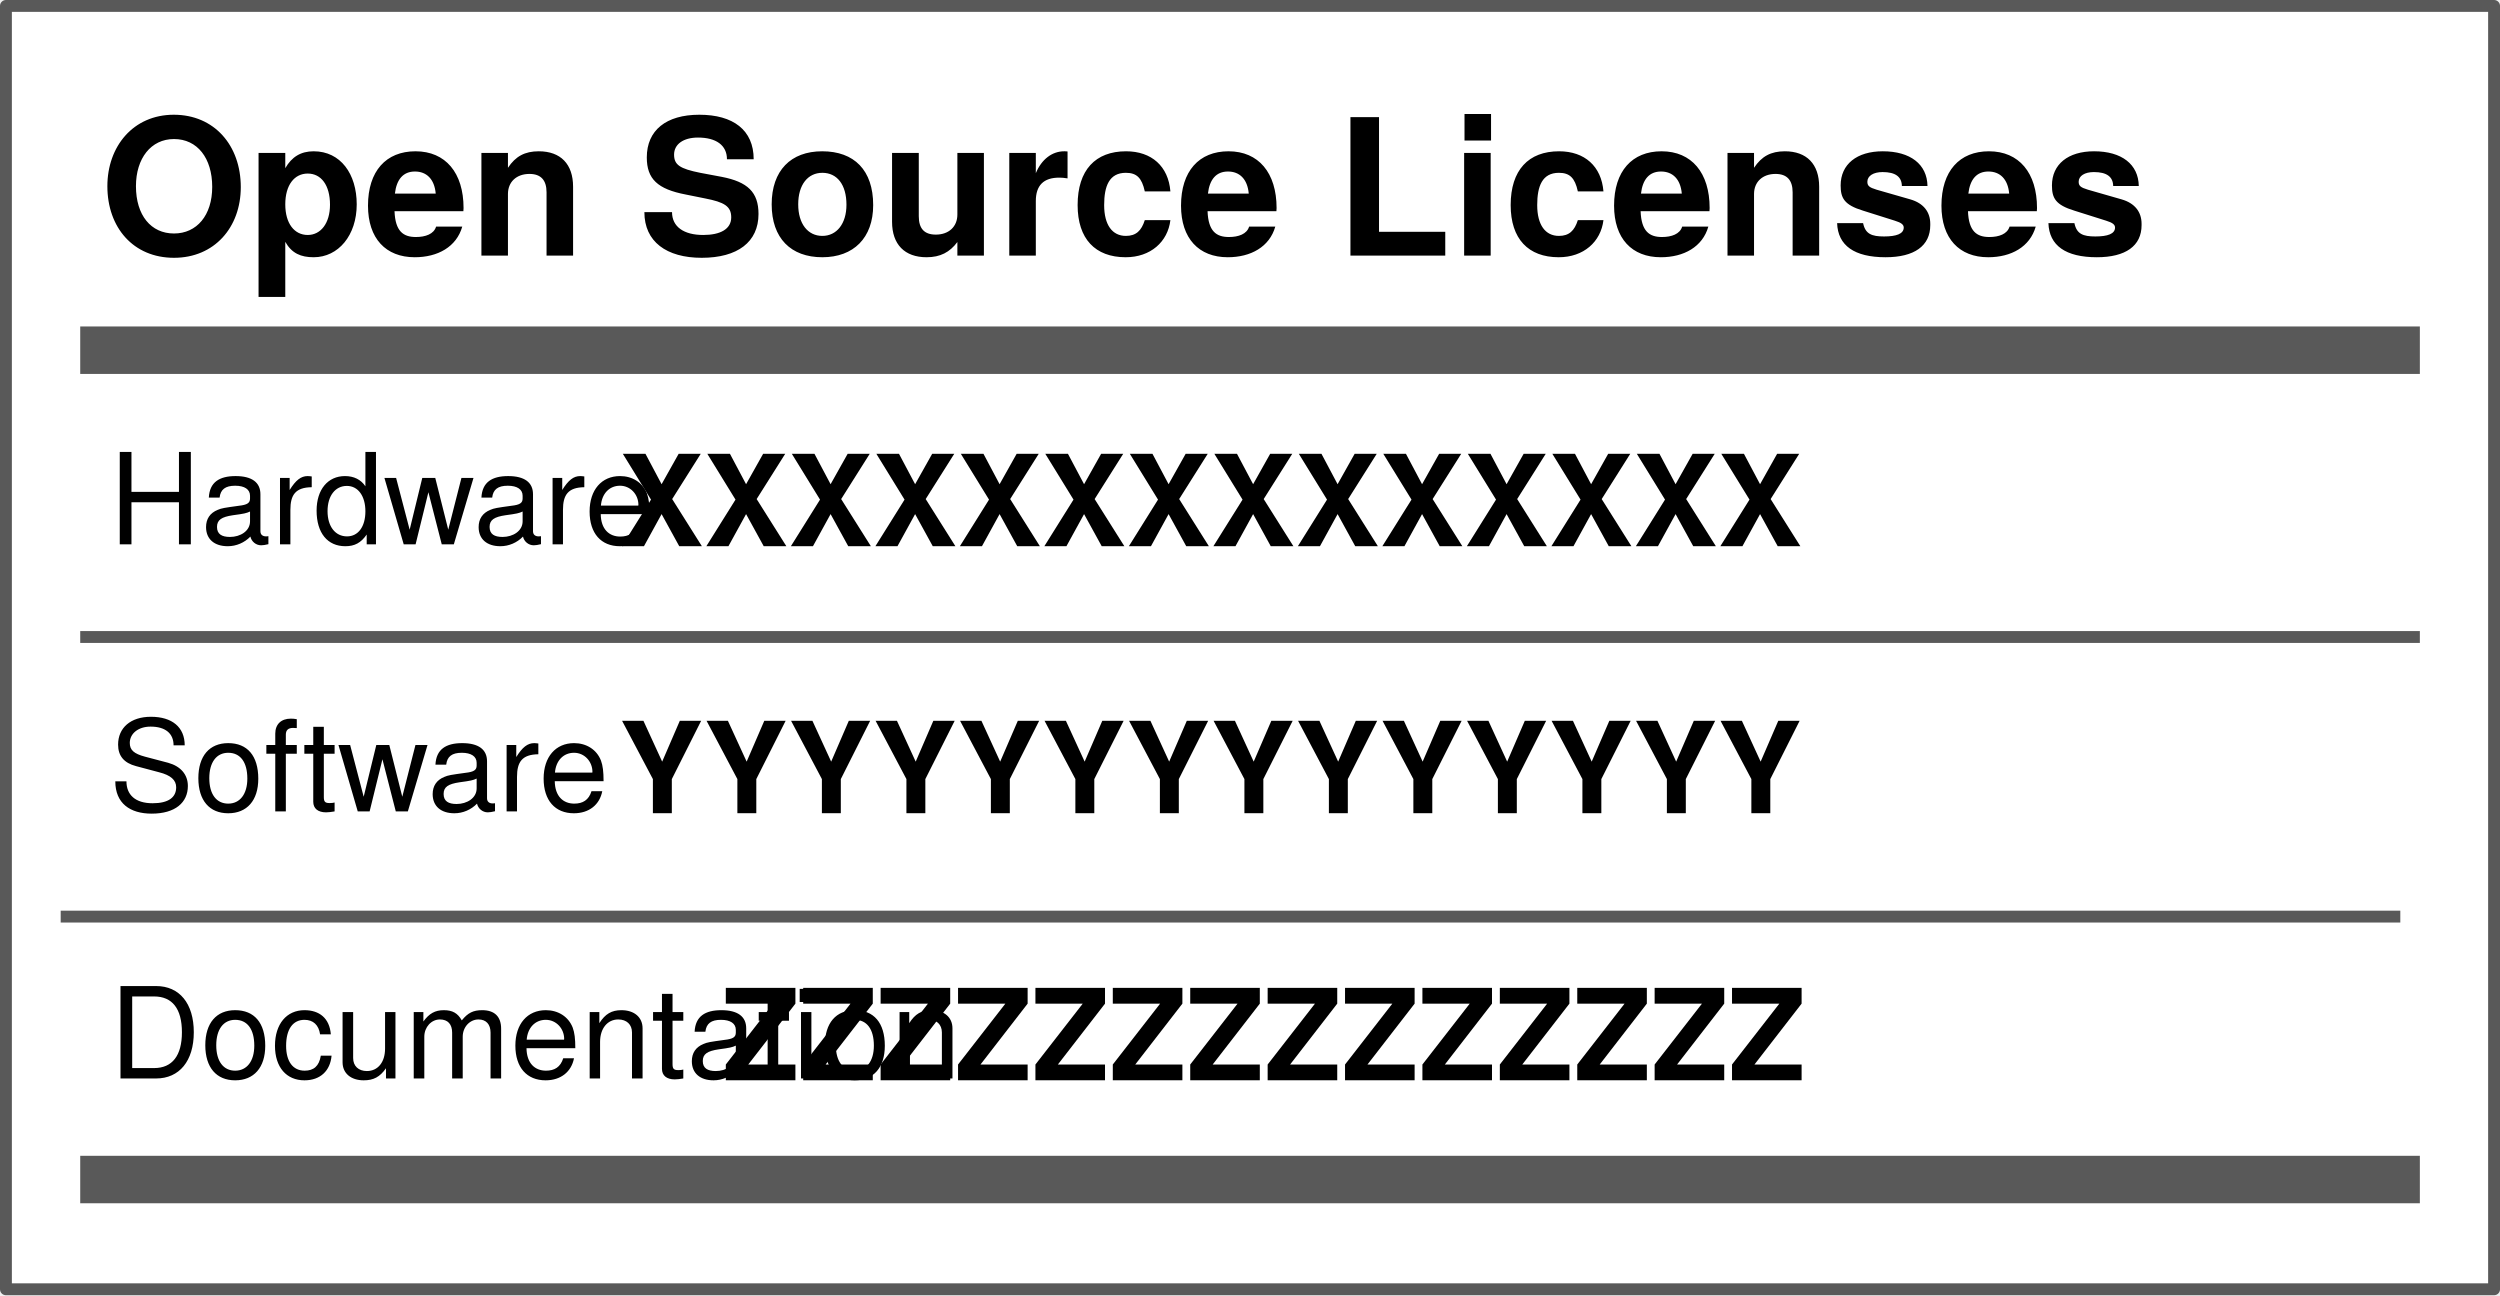
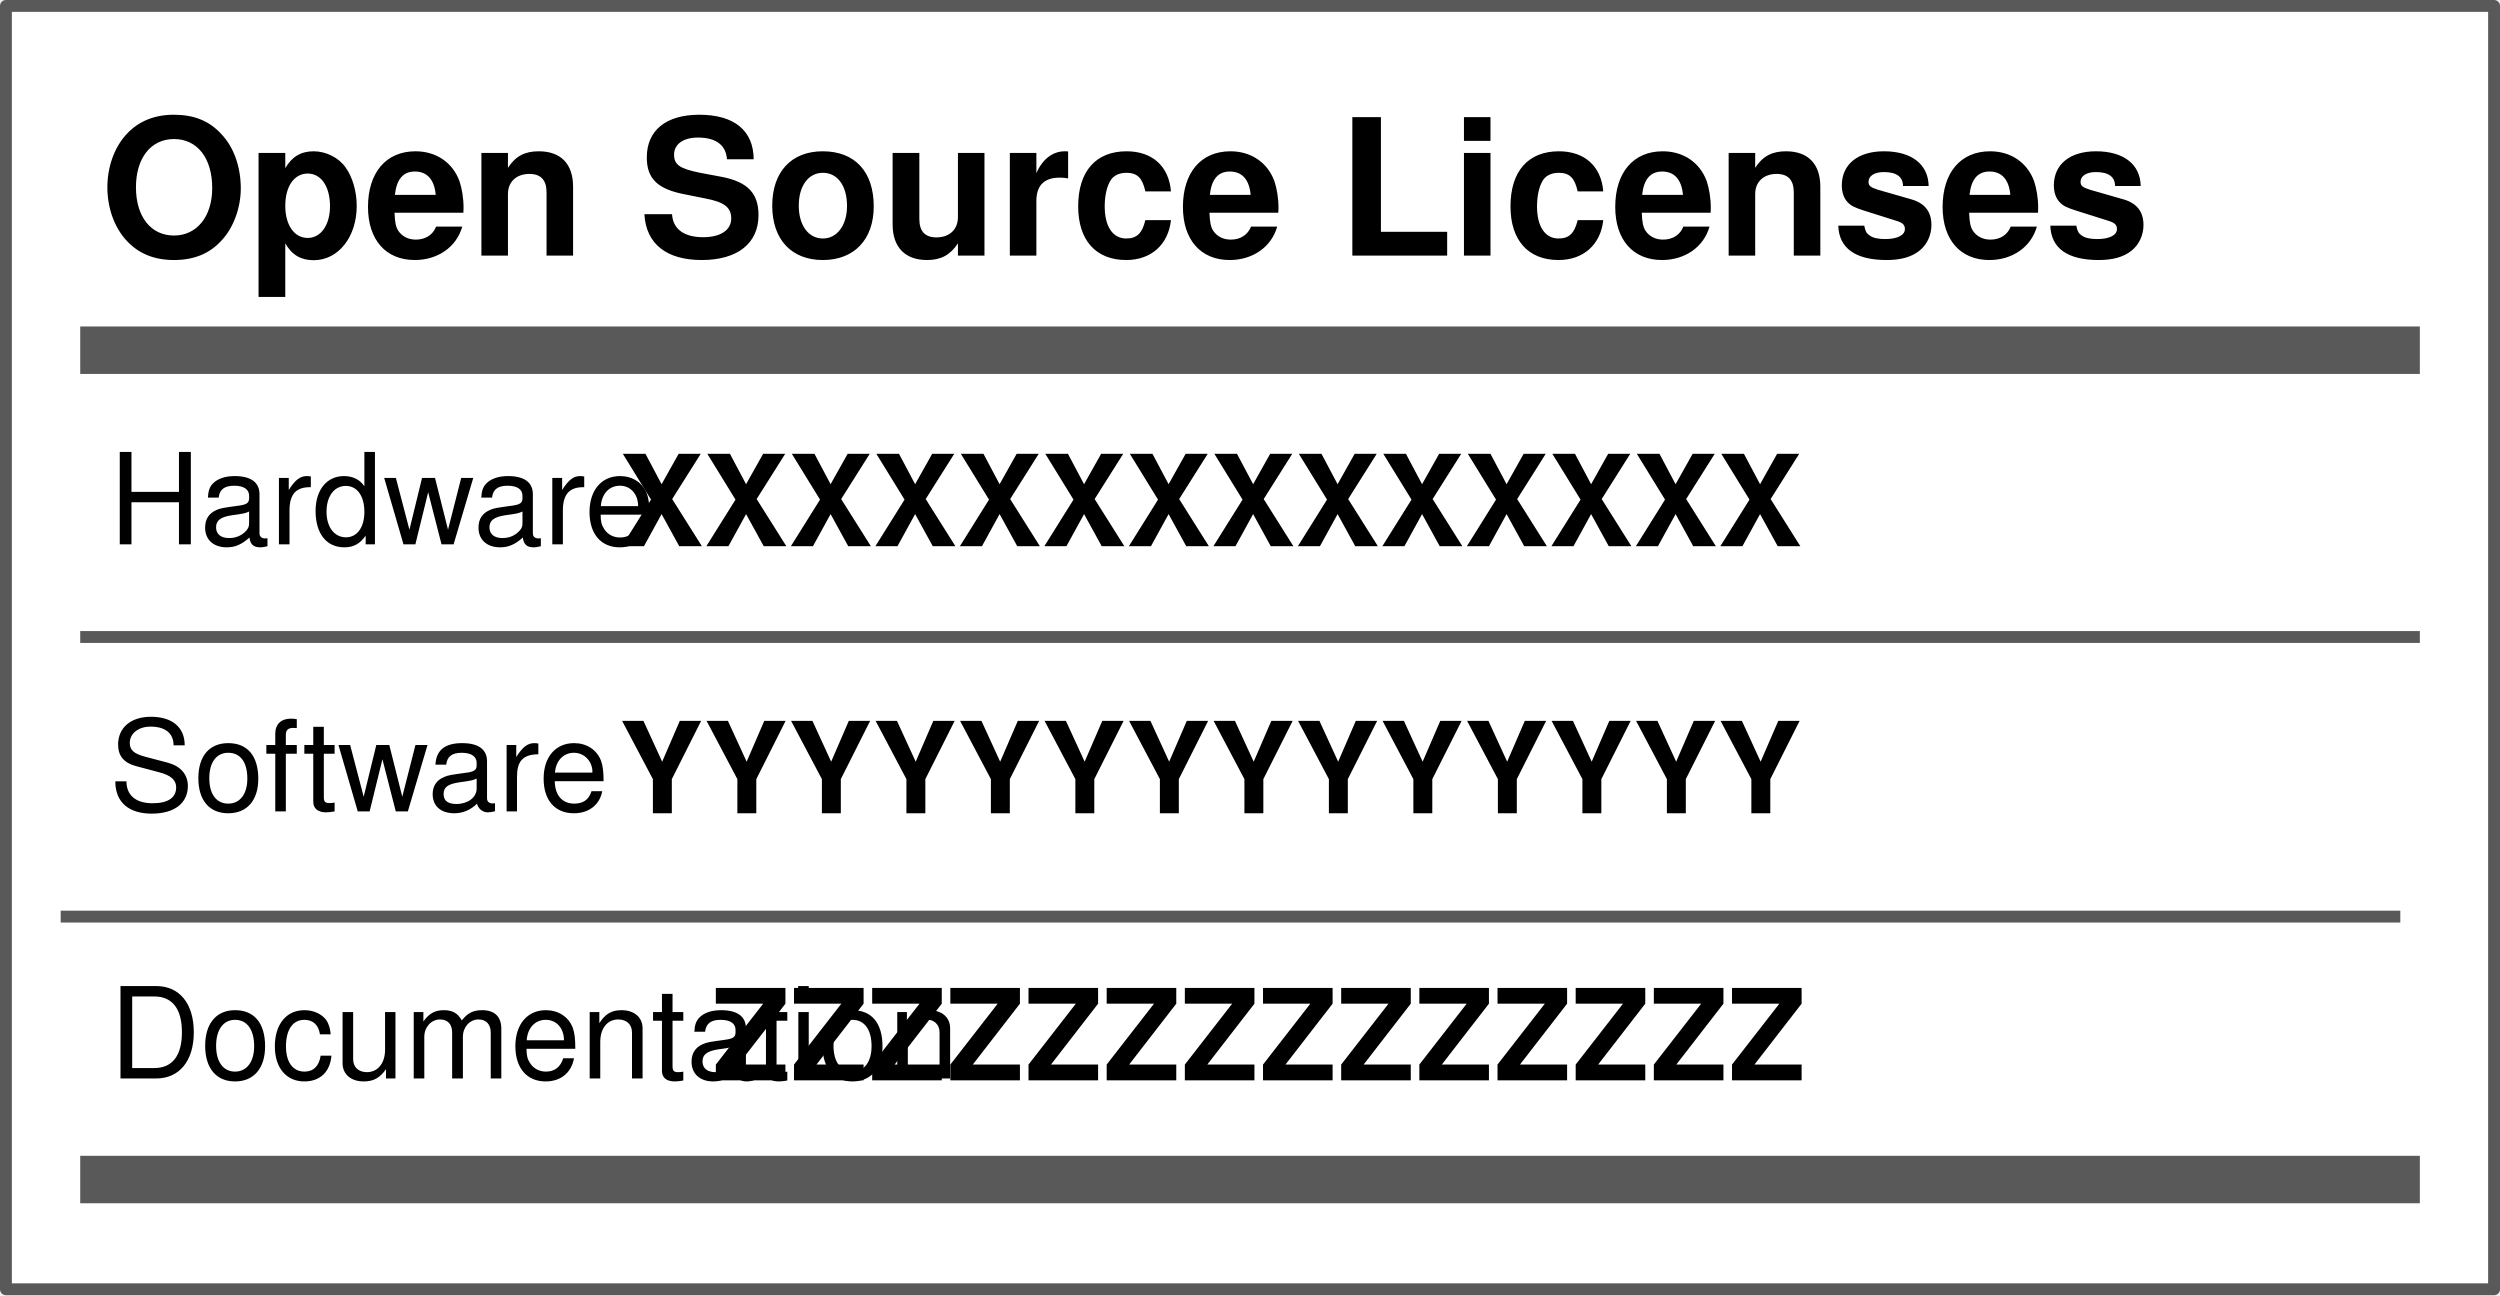
<svg xmlns="http://www.w3.org/2000/svg" viewBox="0 0 210.511 109.063" height="109.063" width="210.511" xml:space="preserve" id="svg1011" version="1.1">
  <defs id="defs1015">
    <clipPath id="clipPath1029" clipPathUnits="userSpaceOnUse">
      <path id="path1027" d="M 0,0 H 365760 V 205740 H 0 Z" />
    </clipPath>
  </defs>
  <g transform="matrix(1.333333,0,0,-1.333333,-3.434376,536.5656)" id="g1019">
    <g transform="matrix(1,0,0,-1,0,405)" id="g1021">
      <g transform="scale(0.0019685)" id="g1023">
        <g clip-path="url(#clipPath1029)" id="g1025">
          <g id="g1037">
            <g id="g1039">
              <path id="path1041" style="fill:#ffffff;fill-opacity:1;fill-rule:evenodd;stroke:none" d="M 1499,1499 H 81323 V 42671 H 1499 Z" />
            </g>
            <path id="path1043" style="fill:none;stroke:#595959;stroke-width:381;stroke-linecap:butt;stroke-linejoin:round;stroke-miterlimit:8;stroke-dasharray:none;stroke-opacity:1" d="M 1499,1499 H 81323 V 42671 H 1499 Z" />
          </g>
          <g id="g1045">
            <g id="g1047">
              <g id="g1049">
                <path id="path1051" style="fill:#000000;fill-opacity:0;fill-rule:evenodd;stroke:none" d="M 3882.196,12543.278 H 78942.195" />
              </g>
            </g>
            <path id="path1053" style="fill:none;stroke:#595959;stroke-width:1524;stroke-linecap:butt;stroke-linejoin:round;stroke-miterlimit:8;stroke-dasharray:none;stroke-opacity:1" d="M 3882.196,12543.278 H 78942.195" />
          </g>
          <g id="g1055">
            <g id="g1057">
              <g id="g1059">
                <path id="path1061" style="fill:#000000;fill-opacity:0;fill-rule:evenodd;stroke:none" d="M 4509.141,3507.081 H 78309.14 V 11043.08 H 4509.141 Z" />
              </g>
            </g>
          </g>
          <g transform="scale(381)" id="g1063">
            <g transform="translate(11.83502,9.204936)" id="g1065">
              <g id="g1067">
-                 <text id="text1071" style="font-variant:normal;font-weight:bold;font-size:16px;font-family:'Helvetica Neue';-inkscape-font-specification:HelveticaNeue-Bold;writing-mode:lr-tb;fill:#000000;fill-opacity:1;fill-rule:nonzero;stroke:none" transform="translate(0,15.74976)">
+                 <text id="text1071" style="font-variant:normal;font-weight:bold;font-size:16px;font-family:'Helvetica Neue','Helvetica',Arial,sans-serif;-inkscape-font-specification:HelveticaNeue-Bold;writing-mode:lr-tb;fill:#000000;fill-opacity:1;fill-rule:nonzero;stroke:none" transform="translate(0,15.74976)">
                  <tspan id="tspan1069" y="0" x="0 12.432 22.192 31.376 40.848 45.28 55.648 65.408 74.88 80.992 90.176 99.36 103.792 113.264 117.376 126.56 135.744 145.216 153.808 162.992 171.584">Open Source Licenses </tspan>
                </text>
              </g>
            </g>
          </g>
          <g transform="scale(381)" id="g1073" />
          <g id="g1075">
            <g id="g1077">
              <g id="g1079">
                <path id="path1081" style="fill:#000000;fill-opacity:0;fill-rule:evenodd;stroke:none" d="M 4811.468,13579.788 H 40151.47 v 7535.999 H 4811.468 Z" />
              </g>
            </g>
          </g>
          <g transform="scale(381)" id="g1083">
            <g transform="translate(12.62852,35.64249)" id="g1085">
              <g id="g1087">
-                 <text id="text1091" style="font-variant:normal;font-weight:normal;font-size:10.667px;font-family:'Helvetica Neue';-inkscape-font-specification:HelveticaNeue;writing-mode:lr-tb;fill:#000000;fill-opacity:1;fill-rule:nonzero;stroke:none" transform="translate(0,13.62976)">
+                 <text id="text1091" style="font-variant:normal;font-weight:normal;font-size:10.667px;font-family:'Helvetica Neue','Helvetica',Arial,sans-;-inkscape-font-specification:HelveticaNeue;writing-mode:lr-tb;fill:#000000;fill-opacity:1;fill-rule:nonzero;stroke:none" transform="translate(0,13.62976)">
                  <tspan id="tspan1089" y="0" x="0 7.701 13.429 16.789 23.104 31.179 36.907 40.267">Hardware</tspan>
                </text>
              </g>
            </g>
          </g>
          <g transform="scale(381)" id="g1093" />
          <g id="g1095">
            <g id="g1097">
              <g id="g1099">
                <path id="path1101" style="fill:#000000;fill-opacity:0;fill-rule:evenodd;stroke:none" d="M 4811.468,22147.285 H 40151.47 v 7536 H 4811.468 Z" />
              </g>
            </g>
          </g>
          <g transform="scale(381)" id="g1103">
            <g transform="translate(12.62852,58.12936)" id="g1105">
              <g id="g1107">
                <text id="text1111" style="font-variant:normal;font-weight:normal;font-size:10.667px;font-family:'Helvetica Neue';-inkscape-font-specification:HelveticaNeue;writing-mode:lr-tb;fill:#000000;fill-opacity:1;fill-rule:nonzero;stroke:none" transform="translate(0,13.62976)">
                  <tspan id="tspan1109" y="0" x="0 6.901 13.024 16.171 19.52 27.595 33.323 36.683">Software</tspan>
                </text>
              </g>
            </g>
          </g>
          <g transform="scale(381)" id="g1113" />
          <g id="g1115">
            <g id="g1117">
              <g id="g1119">
                <path id="path1121" style="fill:#000000;fill-opacity:0;fill-rule:evenodd;stroke:none" d="m 4811.227,30714.783 h 35340 v 7535.997 h -35340 z" />
              </g>
            </g>
          </g>
          <g transform="scale(381)" id="g1123">
            <g transform="translate(12.62789,80.61623)" id="g1125">
              <g id="g1127">
-                 <text id="text1131" style="font-variant:normal;font-weight:normal;font-size:10.667px;font-family:'Helvetica Neue';-inkscape-font-specification:HelveticaNeue;writing-mode:lr-tb;fill:#000000;fill-opacity:1;fill-rule:nonzero;stroke:none" transform="translate(0,13.62976)">
+                 <text id="text1131" style="font-variant:normal;font-weight:normal;font-size:10.667px;font-family:'Helvetica Neue','Helvetica',Arial,sans-;-inkscape-font-specification:HelveticaNeue;writing-mode:lr-tb;fill:#000000;fill-opacity:1;fill-rule:nonzero;stroke:none" transform="translate(0,13.62976)">
                  <tspan id="tspan1129" y="0" x="0 7.509 13.632 19.36 25.291 34.389 40.117 46.048 49.397 55.125 58.475 60.843 66.965">Documentation</tspan>
                </text>
              </g>
            </g>
          </g>
          <g transform="scale(381)" id="g1133" />
          <g id="g1135">
            <g id="g1137">
              <g id="g1139">
                <path id="path1141" style="fill:#000000;fill-opacity:0;fill-rule:evenodd;stroke:none" d="M 3882.196,39149.8 H 78942.195" />
              </g>
            </g>
            <path id="path1143" style="fill:none;stroke:#595959;stroke-width:1524;stroke-linecap:butt;stroke-linejoin:round;stroke-miterlimit:8;stroke-dasharray:none;stroke-opacity:1" d="M 3882.196,39149.8 H 78942.195" />
          </g>
          <g id="g1145">
            <g id="g1147">
              <g id="g1149">
                <path id="path1151" style="fill:#000000;fill-opacity:0;fill-rule:evenodd;stroke:none" d="M 3255.251,30714.947 H 78315.25" />
              </g>
            </g>
            <path id="path1153" style="fill:none;stroke:#595959;stroke-width:381;stroke-linecap:butt;stroke-linejoin:round;stroke-miterlimit:8;stroke-dasharray:none;stroke-opacity:1" d="M 3255.251,30714.947 H 78315.25" />
          </g>
          <g id="g1155">
            <g id="g1157">
              <g id="g1159">
                <path id="path1161" style="fill:#000000;fill-opacity:0;fill-rule:evenodd;stroke:none" d="M 3882.196,21745.566 H 78942.195" />
              </g>
            </g>
            <path id="path1163" style="fill:none;stroke:#595959;stroke-width:381;stroke-linecap:butt;stroke-linejoin:round;stroke-miterlimit:8;stroke-dasharray:none;stroke-opacity:1" d="M 3882.196,21745.566 H 78942.195" />
          </g>
          <g id="g1165">
            <g id="g1167">
              <g id="g1169">
                <path id="path1171" style="fill:#000000;fill-opacity:0;fill-rule:evenodd;stroke:none" d="M 42970.066,13638.395 H 78310.06 v 7536.001 H 42970.066 Z" />
              </g>
            </g>
          </g>
          <g transform="matrix(381,0,0,381,1709.972,0)" id="g1173">
            <g transform="translate(112.7823,35.79631)" id="g1175">
              <g id="g1177">
-                 <text y="0" x="71.357" id="text1181" style="font-variant:normal;font-weight:bold;font-size:10.667px;font-family:'Helvetica Neue';-inkscape-font-specification:HelveticaNeue-Bold;text-align:end;writing-mode:lr-tb;text-anchor:end;fill:#000000;fill-opacity:1;fill-rule:nonzero;stroke:none" transform="translate(16.97121,13.62976)">
+                 <text y="0" x="71.357" id="text1181" style="font-variant:normal;font-weight:bold;font-size:10.667px;font-family:'Helvetica Neue','Helvetica',Arial,sans-;-inkscape-font-specification:HelveticaNeue-Bold;text-align:end;writing-mode:lr-tb;text-anchor:end;fill:#000000;fill-opacity:1;fill-rule:nonzero;stroke:none" transform="translate(16.97121,13.62976)">
                  <tspan y="0" x="71.357" id="tspan1179">XXXXXXXXXXXXXX</tspan>
                </text>
              </g>
            </g>
            <text id="text1788" y="-45.22" x="138.918" style="font-style:normal;font-weight:normal;font-size:40px;line-height:1.25;font-family:sans-serif;fill:#000000;fill-opacity:1;stroke:none;stroke-width:1" xml:space="preserve">
              <tspan style="stroke-width:1" y="-45.22" x="138.918" id="tspan1786" />
            </text>
          </g>
          <g transform="scale(381)" id="g1183" />
          <g id="g1185">
            <g id="g1187">
              <g id="g1189">
                <path id="path1191" style="fill:#000000;fill-opacity:0;fill-rule:evenodd;stroke:none" d="M 42970.066,22205.893 H 78310.06 v 7536 H 42970.066 Z" />
              </g>
            </g>
          </g>
          <g transform="scale(381)" id="g1193">
            <g transform="translate(112.7823,58.28318)" id="g1195">
              <g id="g1197">
-                 <text y="13.63" x="92.785" id="text1201" style="font-variant:normal;font-weight:bold;font-size:10.667px;font-family:'Helvetica Neue';-inkscape-font-specification:HelveticaNeue-Bold;text-align:end;writing-mode:lr-tb;text-anchor:end;fill:#000000;fill-opacity:1;fill-rule:nonzero;stroke:none">
+                 <text y="13.63" x="92.785" id="text1201" style="font-variant:normal;font-weight:bold;font-size:10.667px;font-family:'Helvetica Neue','Helvetica',Arial,sans-;-inkscape-font-specification:HelveticaNeue-Bold;text-align:end;writing-mode:lr-tb;text-anchor:end;fill:#000000;fill-opacity:1;fill-rule:nonzero;stroke:none">
                  <tspan style="text-align:end;text-anchor:end" y="13.63" x="92.785" id="tspan1199">YYYYYYYYYYYYYY</tspan>
                </text>
              </g>
            </g>
          </g>
          <g transform="scale(381)" id="g1203" />
          <g id="g1205">
            <g id="g1207">
              <g id="g1209">
                <path id="path1211" style="fill:#000000;fill-opacity:0;fill-rule:evenodd;stroke:none" d="M 42969.824,30773.39 H 78309.83 v 7536 H 42969.824 Z" />
              </g>
            </g>
          </g>
          <g transform="matrix(381,0,0,381,135.5491,0)" id="g1213">
            <g transform="translate(112.7817,80.77006)" id="g1215">
              <g id="g1217">
-                 <text y="13.63" x="92.765" id="text1221" style="font-variant:normal;font-weight:bold;font-size:10.667px;font-family:'Helvetica Neue';-inkscape-font-specification:HelveticaNeue-Bold;writing-mode:lr-tb;fill:#000000;fill-opacity:1;fill-rule:nonzero;stroke:none">
+                 <text y="13.63" x="92.765" id="text1221" style="font-variant:normal;font-weight:bold;font-size:10.667px;font-family:'Helvetica Neue','Helvetica',Arial,sans-;-inkscape-font-specification:HelveticaNeue-Bold;writing-mode:lr-tb;fill:#000000;fill-opacity:1;fill-rule:nonzero;stroke:none">
                  <tspan style="text-align:end;text-anchor:end" y="13.63" x="92.765" id="tspan1219">ZZZZZZZZZZZZZZ</tspan>
                </text>
              </g>
            </g>
          </g>
          <g transform="scale(381)" id="g1223" />
        </g>
      </g>
    </g>
  </g>
</svg>
